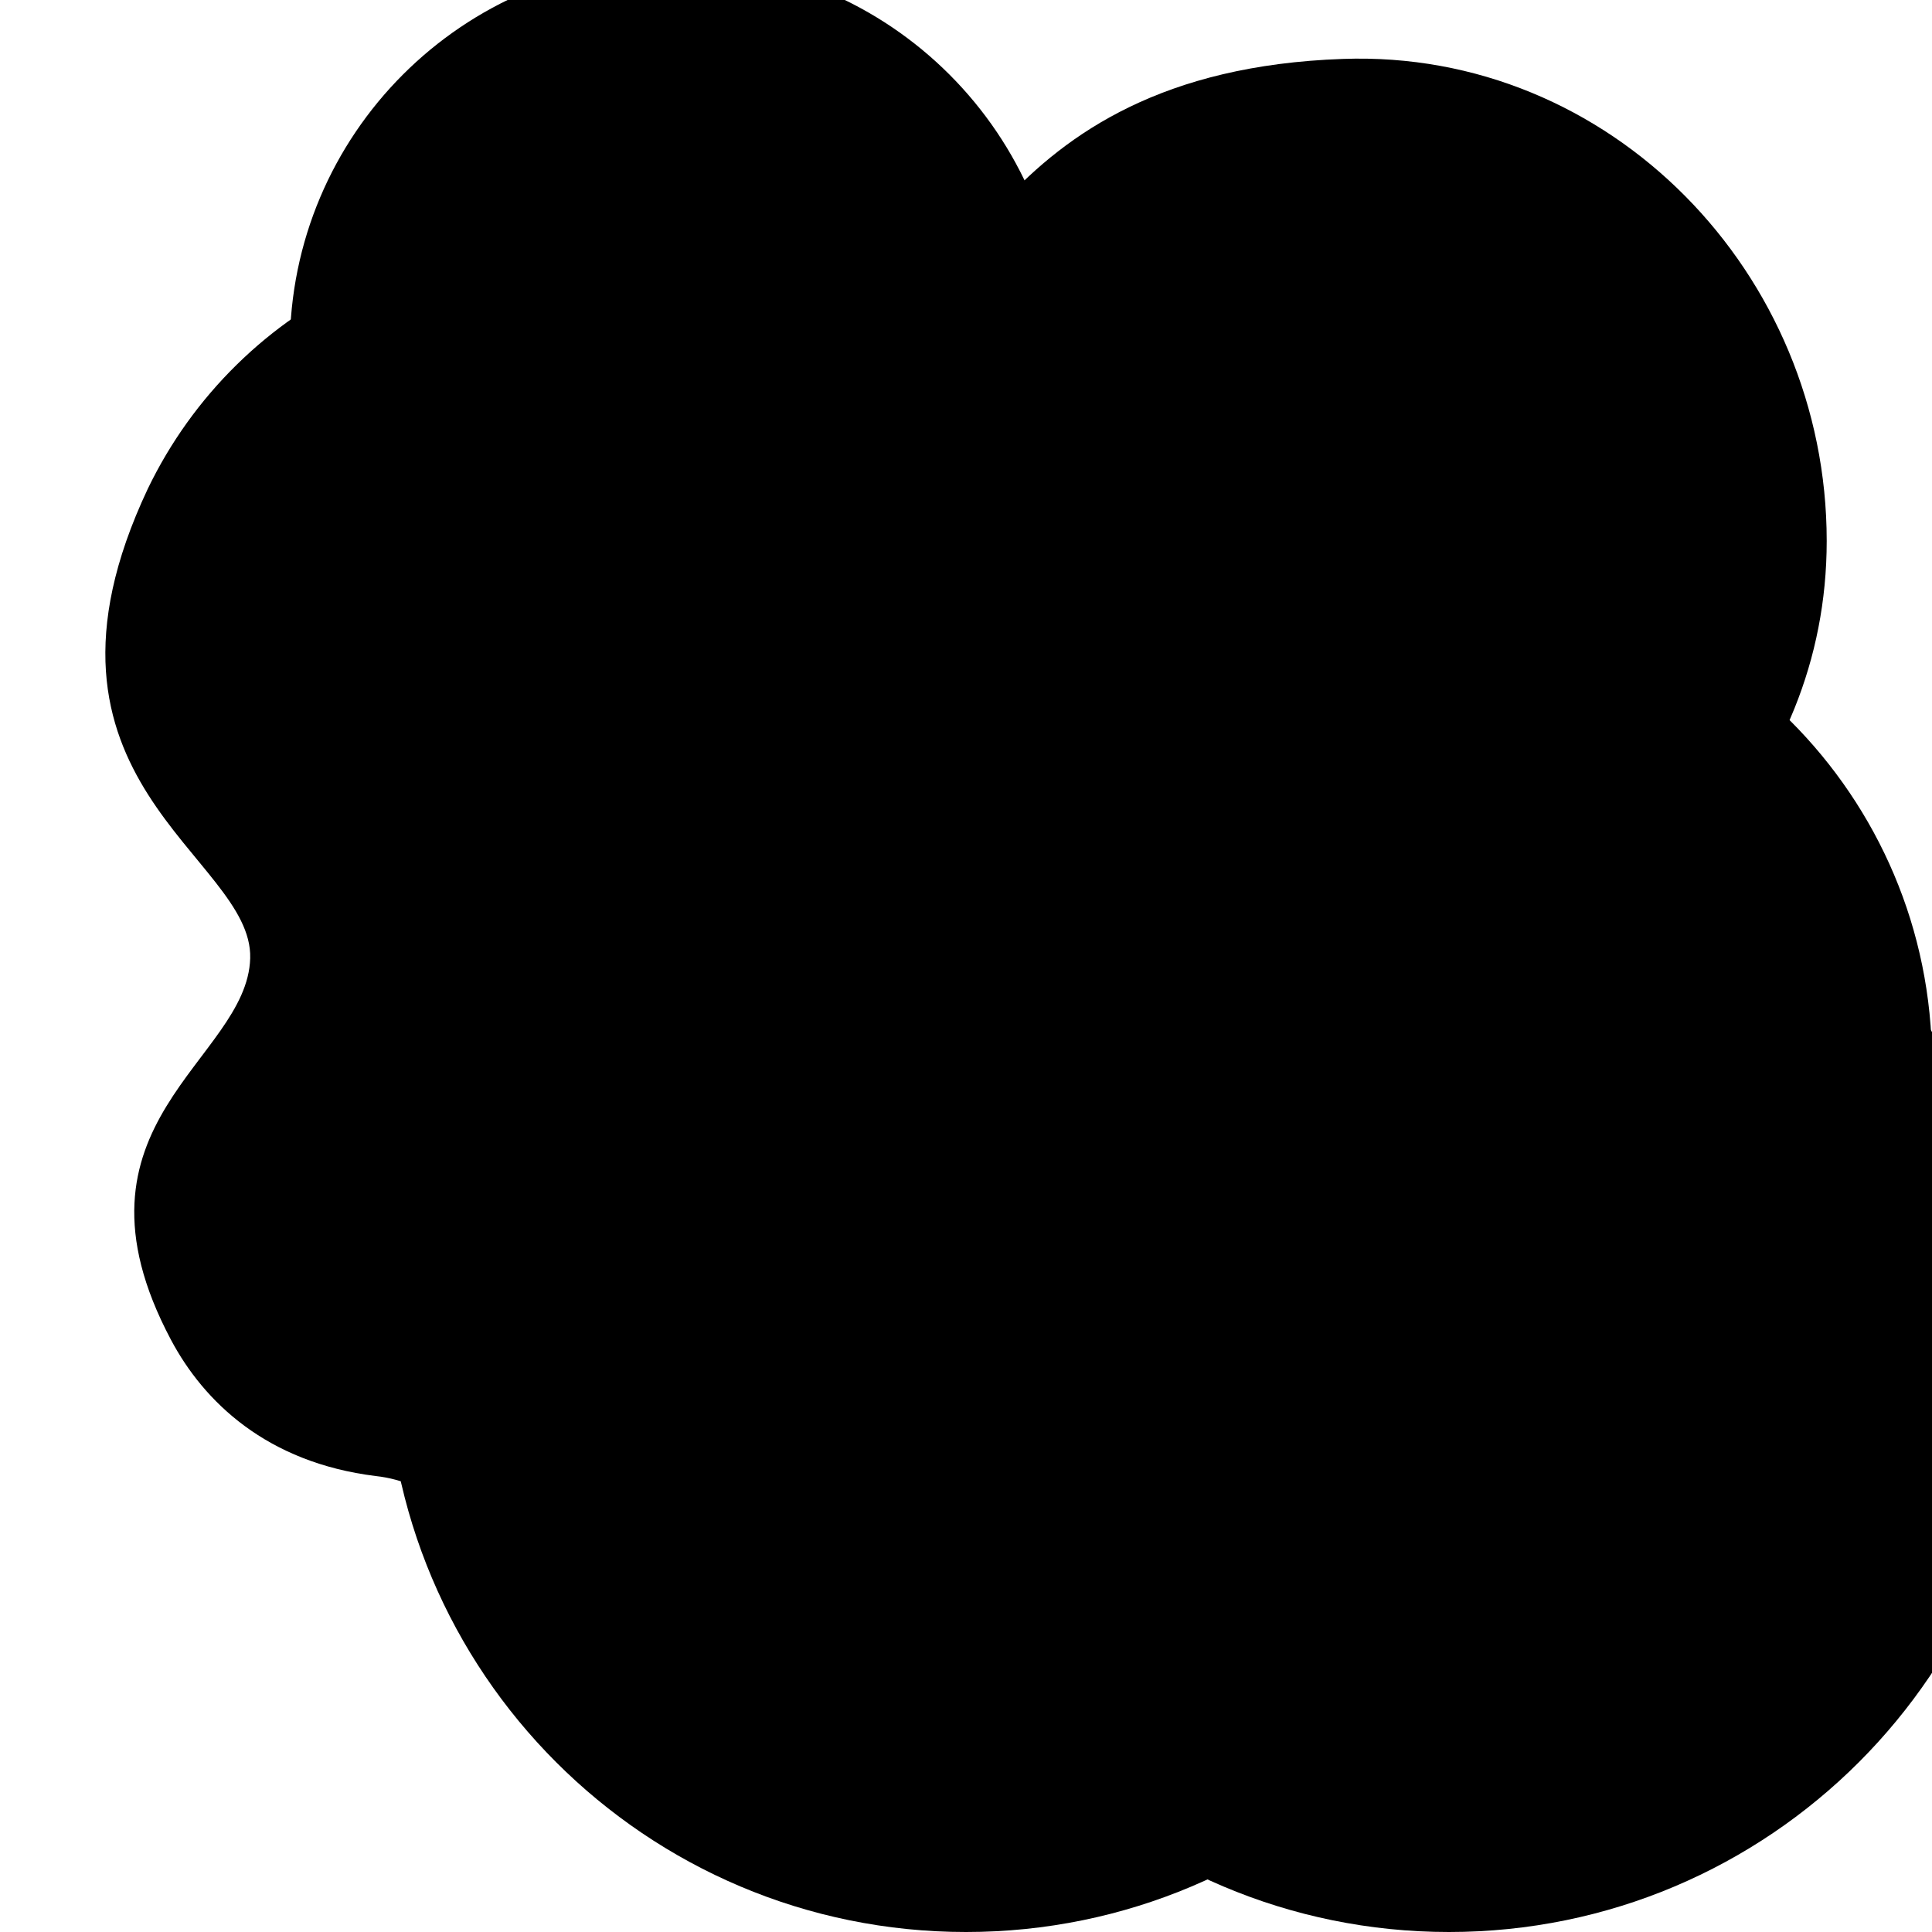
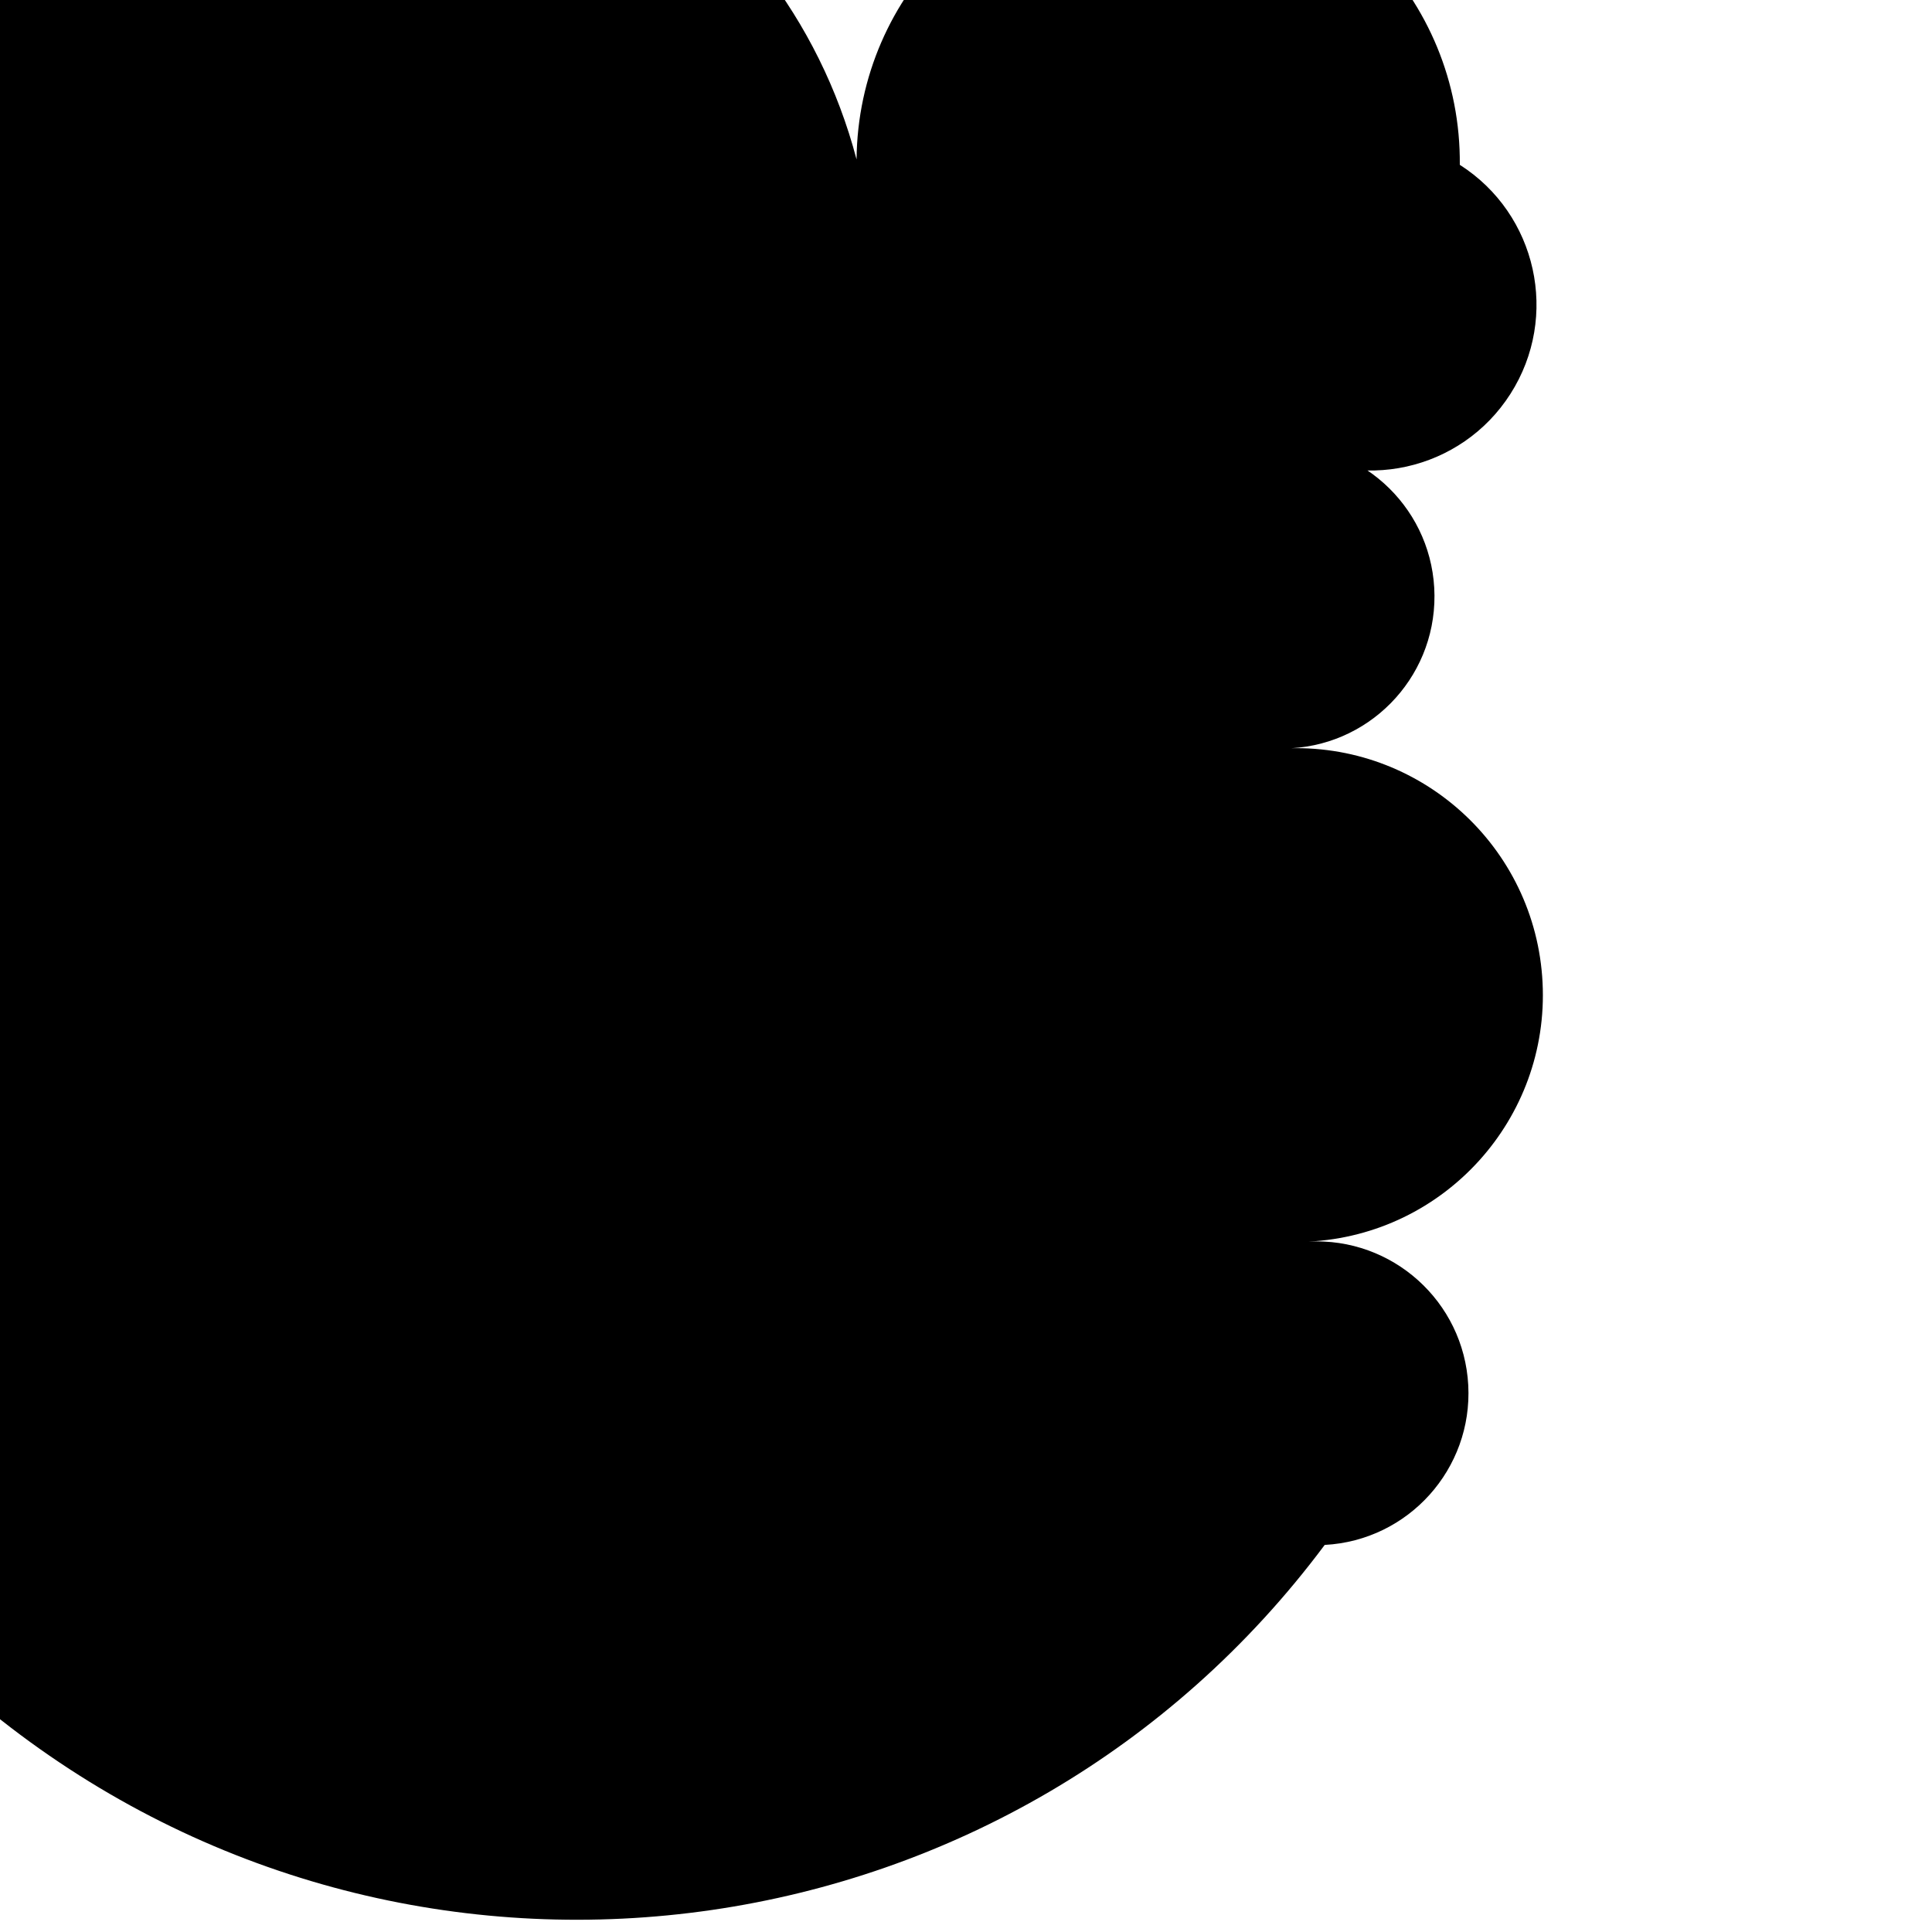
- <svg xmlns="http://www.w3.org/2000/svg" viewBox="0 0 2000 2000">
-   <path d="M1891 560c0-277-224-509-501-499-372 13-397 281-504 302s-215-179-511-75a459 459 0 0 0-222 218C10 809 262 886 259 992s-201 171-82 395c34 64 99 127 212 141 56 6 103 47 115 102a377 377 0 0 0 383 310c222 2 528-202 380-536-42-97 30-123 73-194s-11-120 128-156c233-61 423-246 423-494Z" />
-   <circle cx="1000" cy="1400" r="600" />
-   <circle cx="700" cy="360" r="400" />
-   <circle cx="1500" cy="1400" r="600" />
-   <circle cx="1500" cy="1100" r="500" />
+ <svg xmlns="http://www.w3.org/2000/svg" version="1.1" viewBox="0 0 1000 1000">
+   <defs>
+     <linearGradient x1="50%" y1="0%" x2="50%" y2="100%" id="cccloud-grad">
+       <stop stop-color="hsla(202, 77%, 50%, 0.27)" stop-opacity="1" offset="0%" />
+       <stop stop-color="hsla(51, 19%, 86%, 0.67)" stop-opacity="1" offset="100%" />
+     </linearGradient>
+   </defs>
+   <g id="cloud">
+     <path d="M -87.762 222.727 A  50 50 0 1 1 443.357 82.517 A  50 50 0 1 1 755.594 85.315 A  50 50 0 1 1 663.287 230.07 A  50 50 0 1 1 664.336 387.413 A  50 50 0 1 1 677.273 642.657 A  50 50 0 1 1 685.664 799.65 A  50 50 0 1 1 -87.762 222.727 Z" stroke-linecap="round" stroke-linejoin="round" />
+   </g>
</svg>
